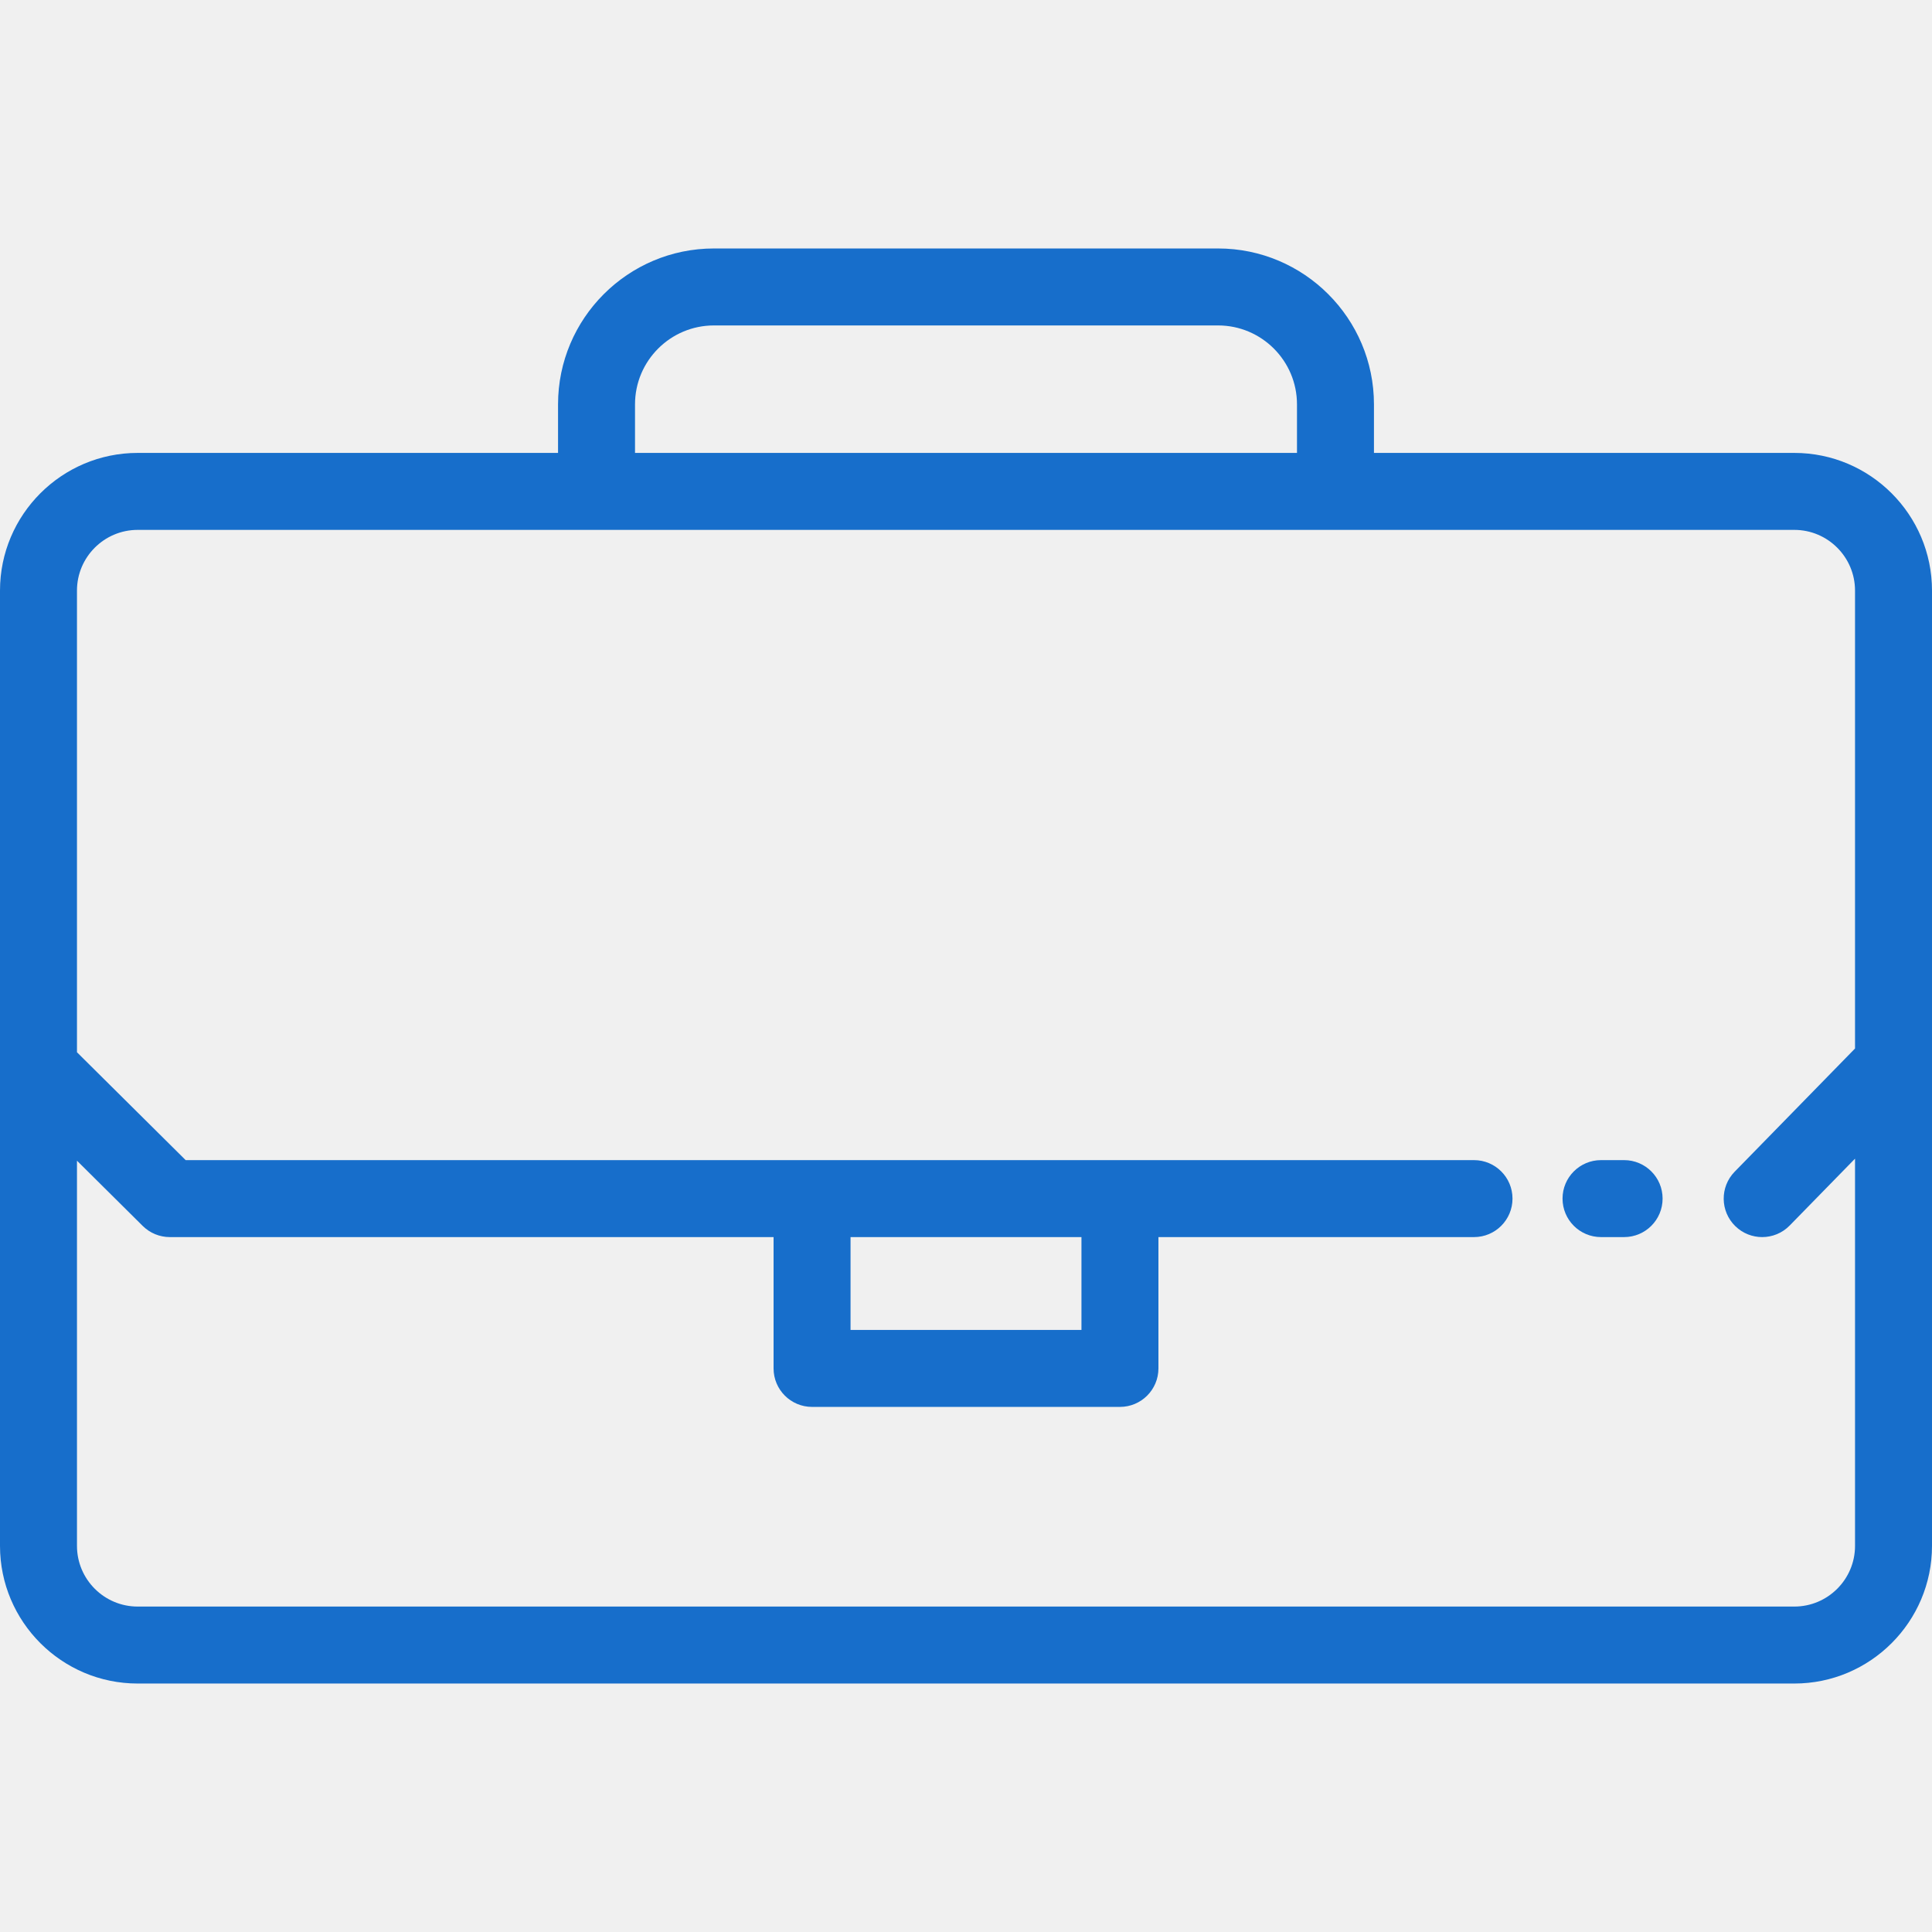
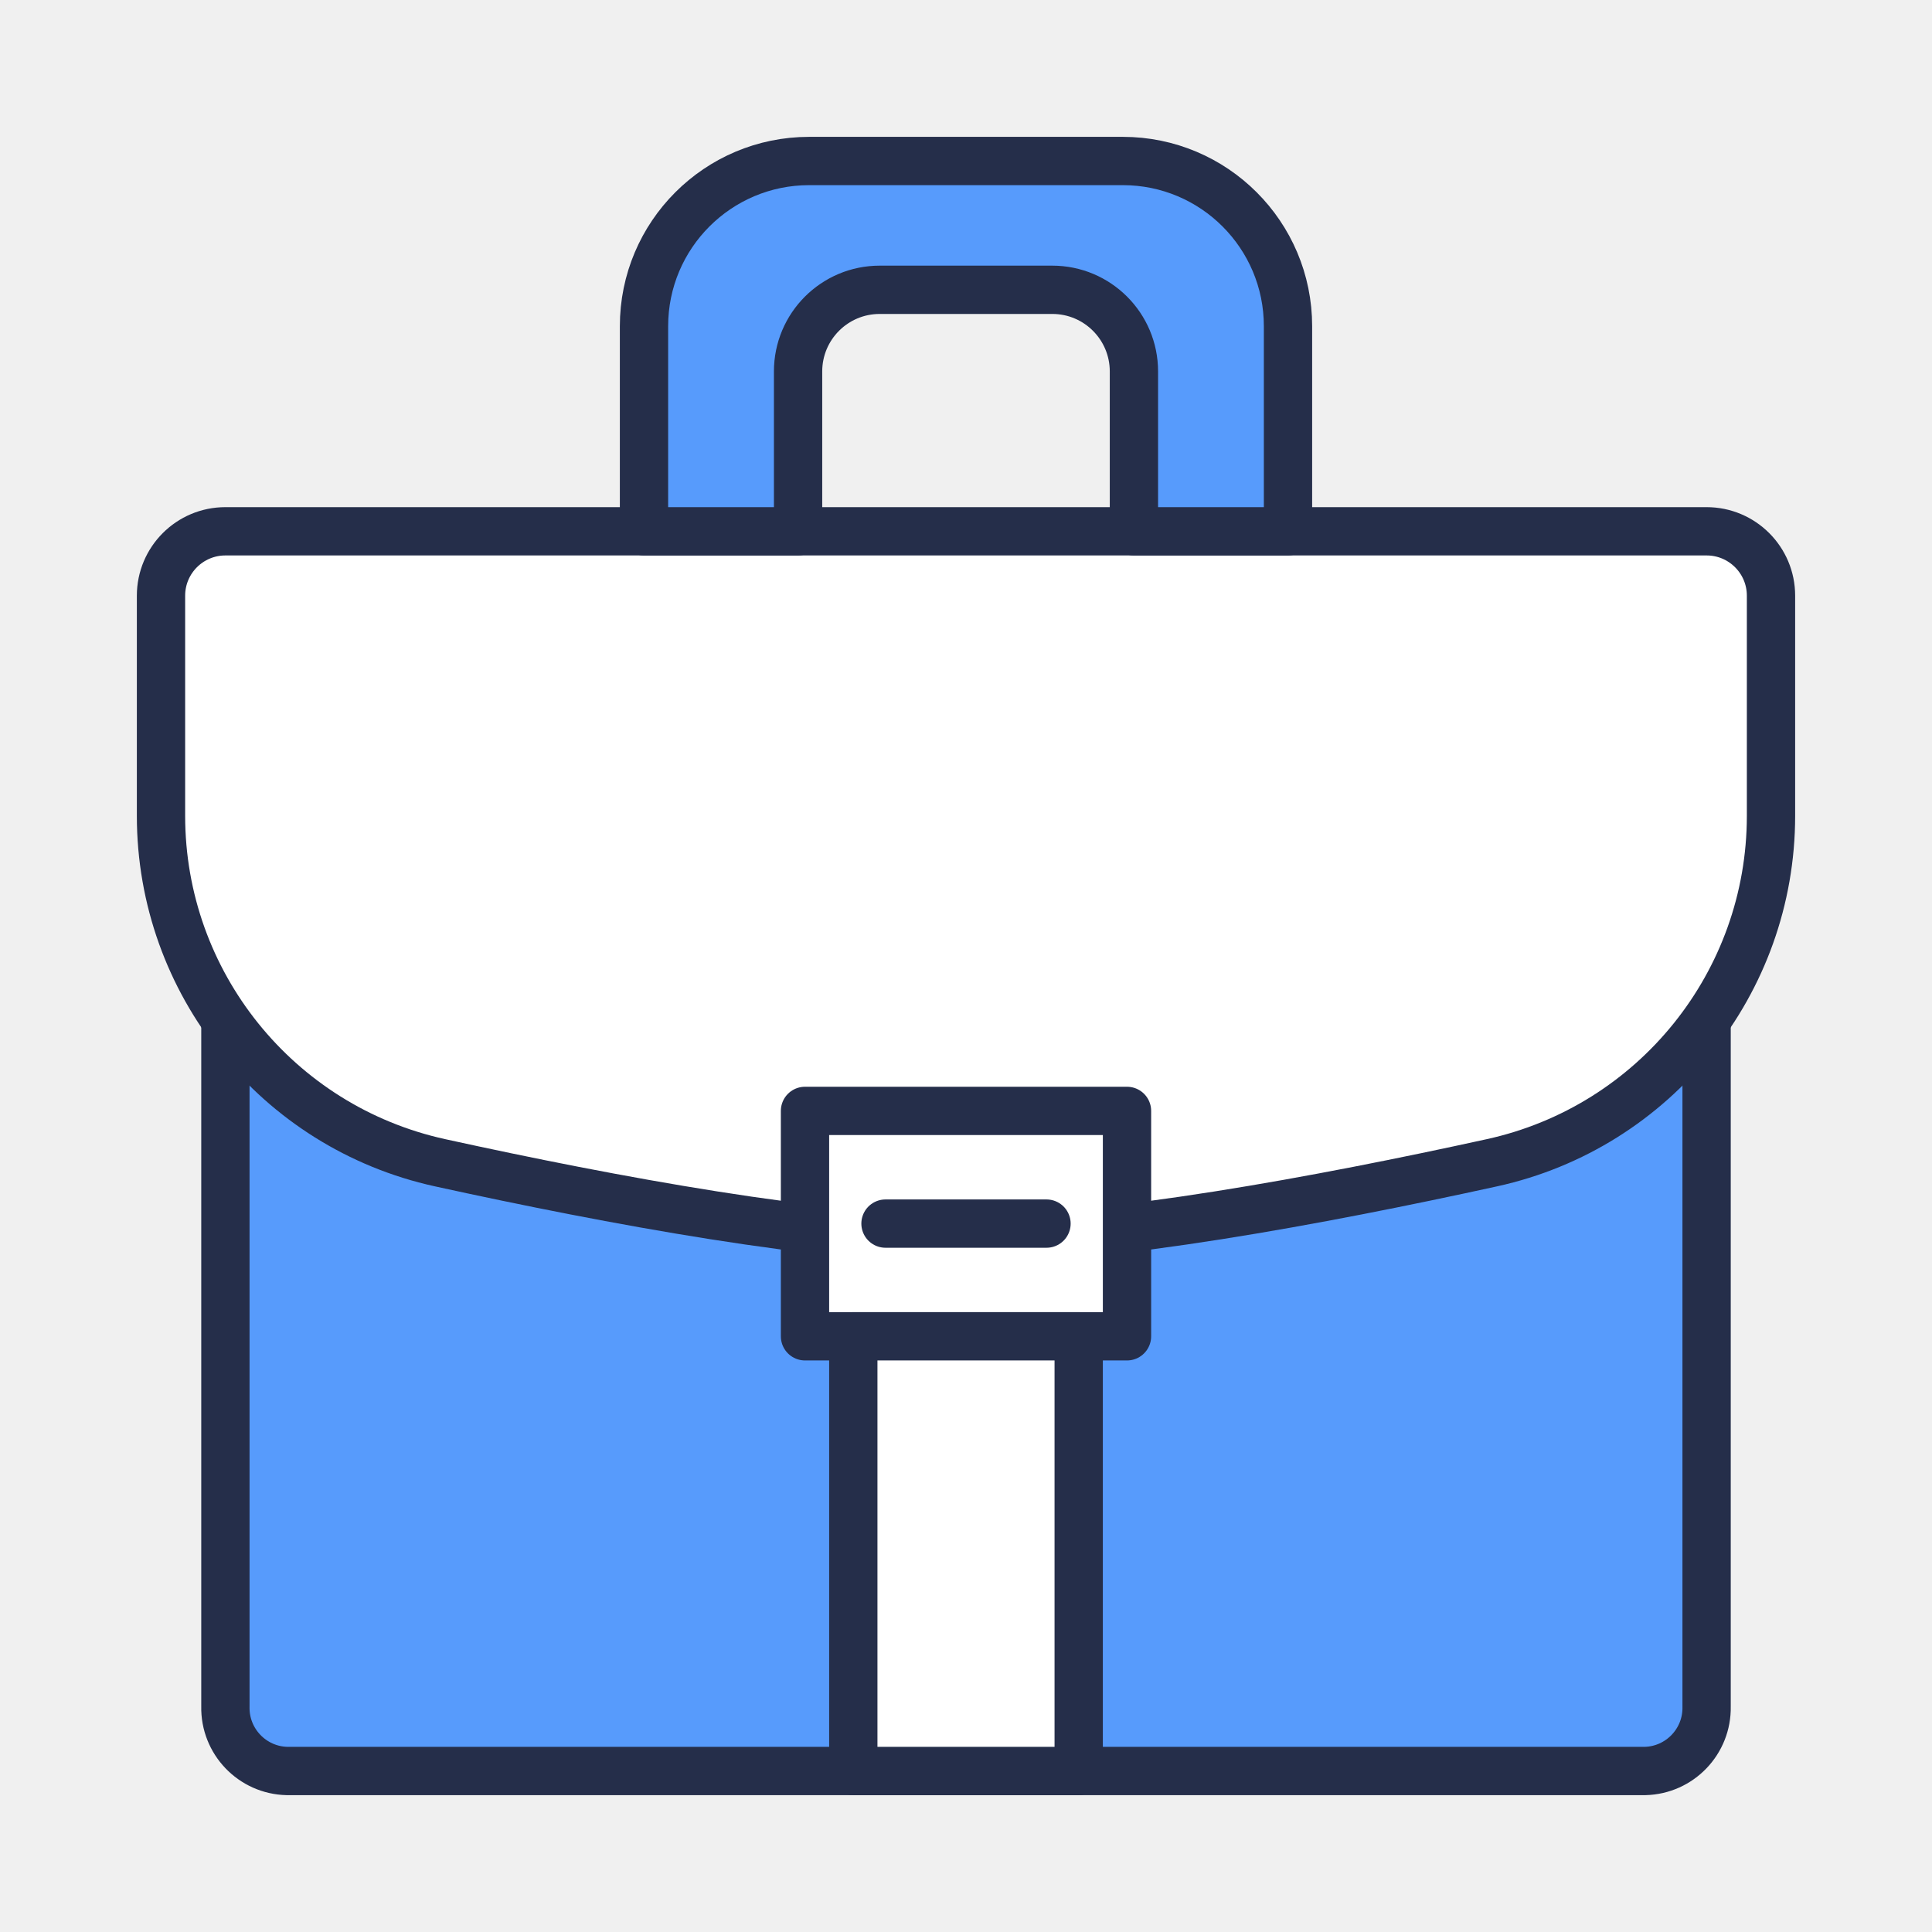
- <svg xmlns="http://www.w3.org/2000/svg" version="1.1" id="Layer_1" x="0px" y="0px" viewBox="0 0 511.999 511.999" style="enable-background:new 0 0 511.999 511.999;" xml:space="preserve" width="512px" height="512px">
-   <g>
-     <g>
-       <path d="M475.515,120.027H364.112v-12.873c0-22.777-18.53-41.307-41.307-41.307h-133.61c-22.777,0-41.307,18.53-41.307,41.307    v12.873H36.485C16.367,120.027,0,136.393,0,156.511v253.156c0,20.118,16.367,36.485,36.485,36.485h439.03    c20.118,0,36.485-16.367,36.485-36.485V156.511C512,136.393,495.632,120.027,475.515,120.027z M168.287,107.153    c0-11.529,9.379-20.908,20.908-20.908h133.61c11.529,0,20.908,9.379,20.908,20.908v12.873H168.287V107.153z M491.602,409.668    c0,8.87-7.216,16.086-16.086,16.086H36.485c-8.87,0-16.086-7.216-16.086-16.086V307.595l17.42,17.287    c1.91,1.896,4.493,2.96,7.184,2.96h160.001v34.802c0,5.633,4.566,10.199,10.199,10.199h81.594c5.632,0,10.199-4.566,10.199-10.199    v-34.802h83.633c5.632,0,10.199-4.566,10.199-10.199c0-5.633-4.567-10.199-10.199-10.199H49.204l-28.806-28.585V156.511    c0-8.87,7.217-16.086,16.086-16.086h439.03c8.87,0,16.086,7.216,16.086,16.086v121.355l-31.898,32.648    c-3.937,4.029-3.861,10.486,0.167,14.423c1.984,1.938,4.556,2.904,7.126,2.904c2.651,0,5.297-1.026,7.296-3.072l17.31-17.714    V409.668z M225.402,352.444v-24.603h61.195v24.603H225.402z" fill="#176ecb" />
-     </g>
-   </g>
-   <g>
-     <g>
-       <path d="M430.406,307.443h-6.12c-5.632,0-10.199,4.566-10.199,10.199c0,5.633,4.567,10.199,10.199,10.199h6.12    c5.632,0,10.199-4.566,10.199-10.199C440.606,312.009,436.038,307.443,430.406,307.443z" fill="#176ecb" />
-     </g>
-   </g>
-   <g>
- </g>
-   <g>
- </g>
-   <g>
- </g>
-   <g>
- </g>
-   <g>
- </g>
-   <g>
- </g>
-   <g>
- </g>
-   <g>
- </g>
-   <g>
- </g>
-   <g>
- </g>
-   <g>
- </g>
-   <g>
- </g>
-   <g>
- </g>
-   <g>
- </g>
-   <g>
- </g>
+ <svg xmlns="http://www.w3.org/2000/svg" id="Layer_1" data-name="Layer 1" viewBox="0 0 120 120">
+   <defs>
+     <style>.cls-1{fill:#579bfc;}.cls-1,.cls-2{stroke:#252e4a;stroke-linecap:round;stroke-linejoin:round;stroke-width:3px;}.cls-2{fill:#fff;}</style>
+   </defs>
+   <path class="cls-1" d="M102.17,110H17.83A3.92,3.92,0,0,1,14,106V61h92v45A3.92,3.92,0,0,1,102.17,110Z" />
+   <path class="cls-2" d="M110,50.68V37a4,4,0,0,0-4-4H14a4,4,0,0,0-4,4V50.68A22.06,22.06,0,0,0,27.33,72.22C38,74.56,51.14,77,60,77s22-2.44,32.67-4.78A22.06,22.06,0,0,0,110,50.68Z" />
+   <rect class="cls-2" x="50" y="69" width="20" height="14" />
+   <rect class="cls-2" x="53" y="83" width="14" height="27" />
+   <path class="cls-1" d="M69.74,10H50.26A10.26,10.26,0,0,0,40,20.26V33h9.57V23.07A5.07,5.07,0,0,1,54.64,18H65.36a5.07,5.07,0,0,1,5.07,5.07V33H80V20.26A10.26,10.26,0,0,0,69.74,10Z" />
+   <line class="cls-1" x1="55" y1="76" x2="65" y2="76" />
</svg>
